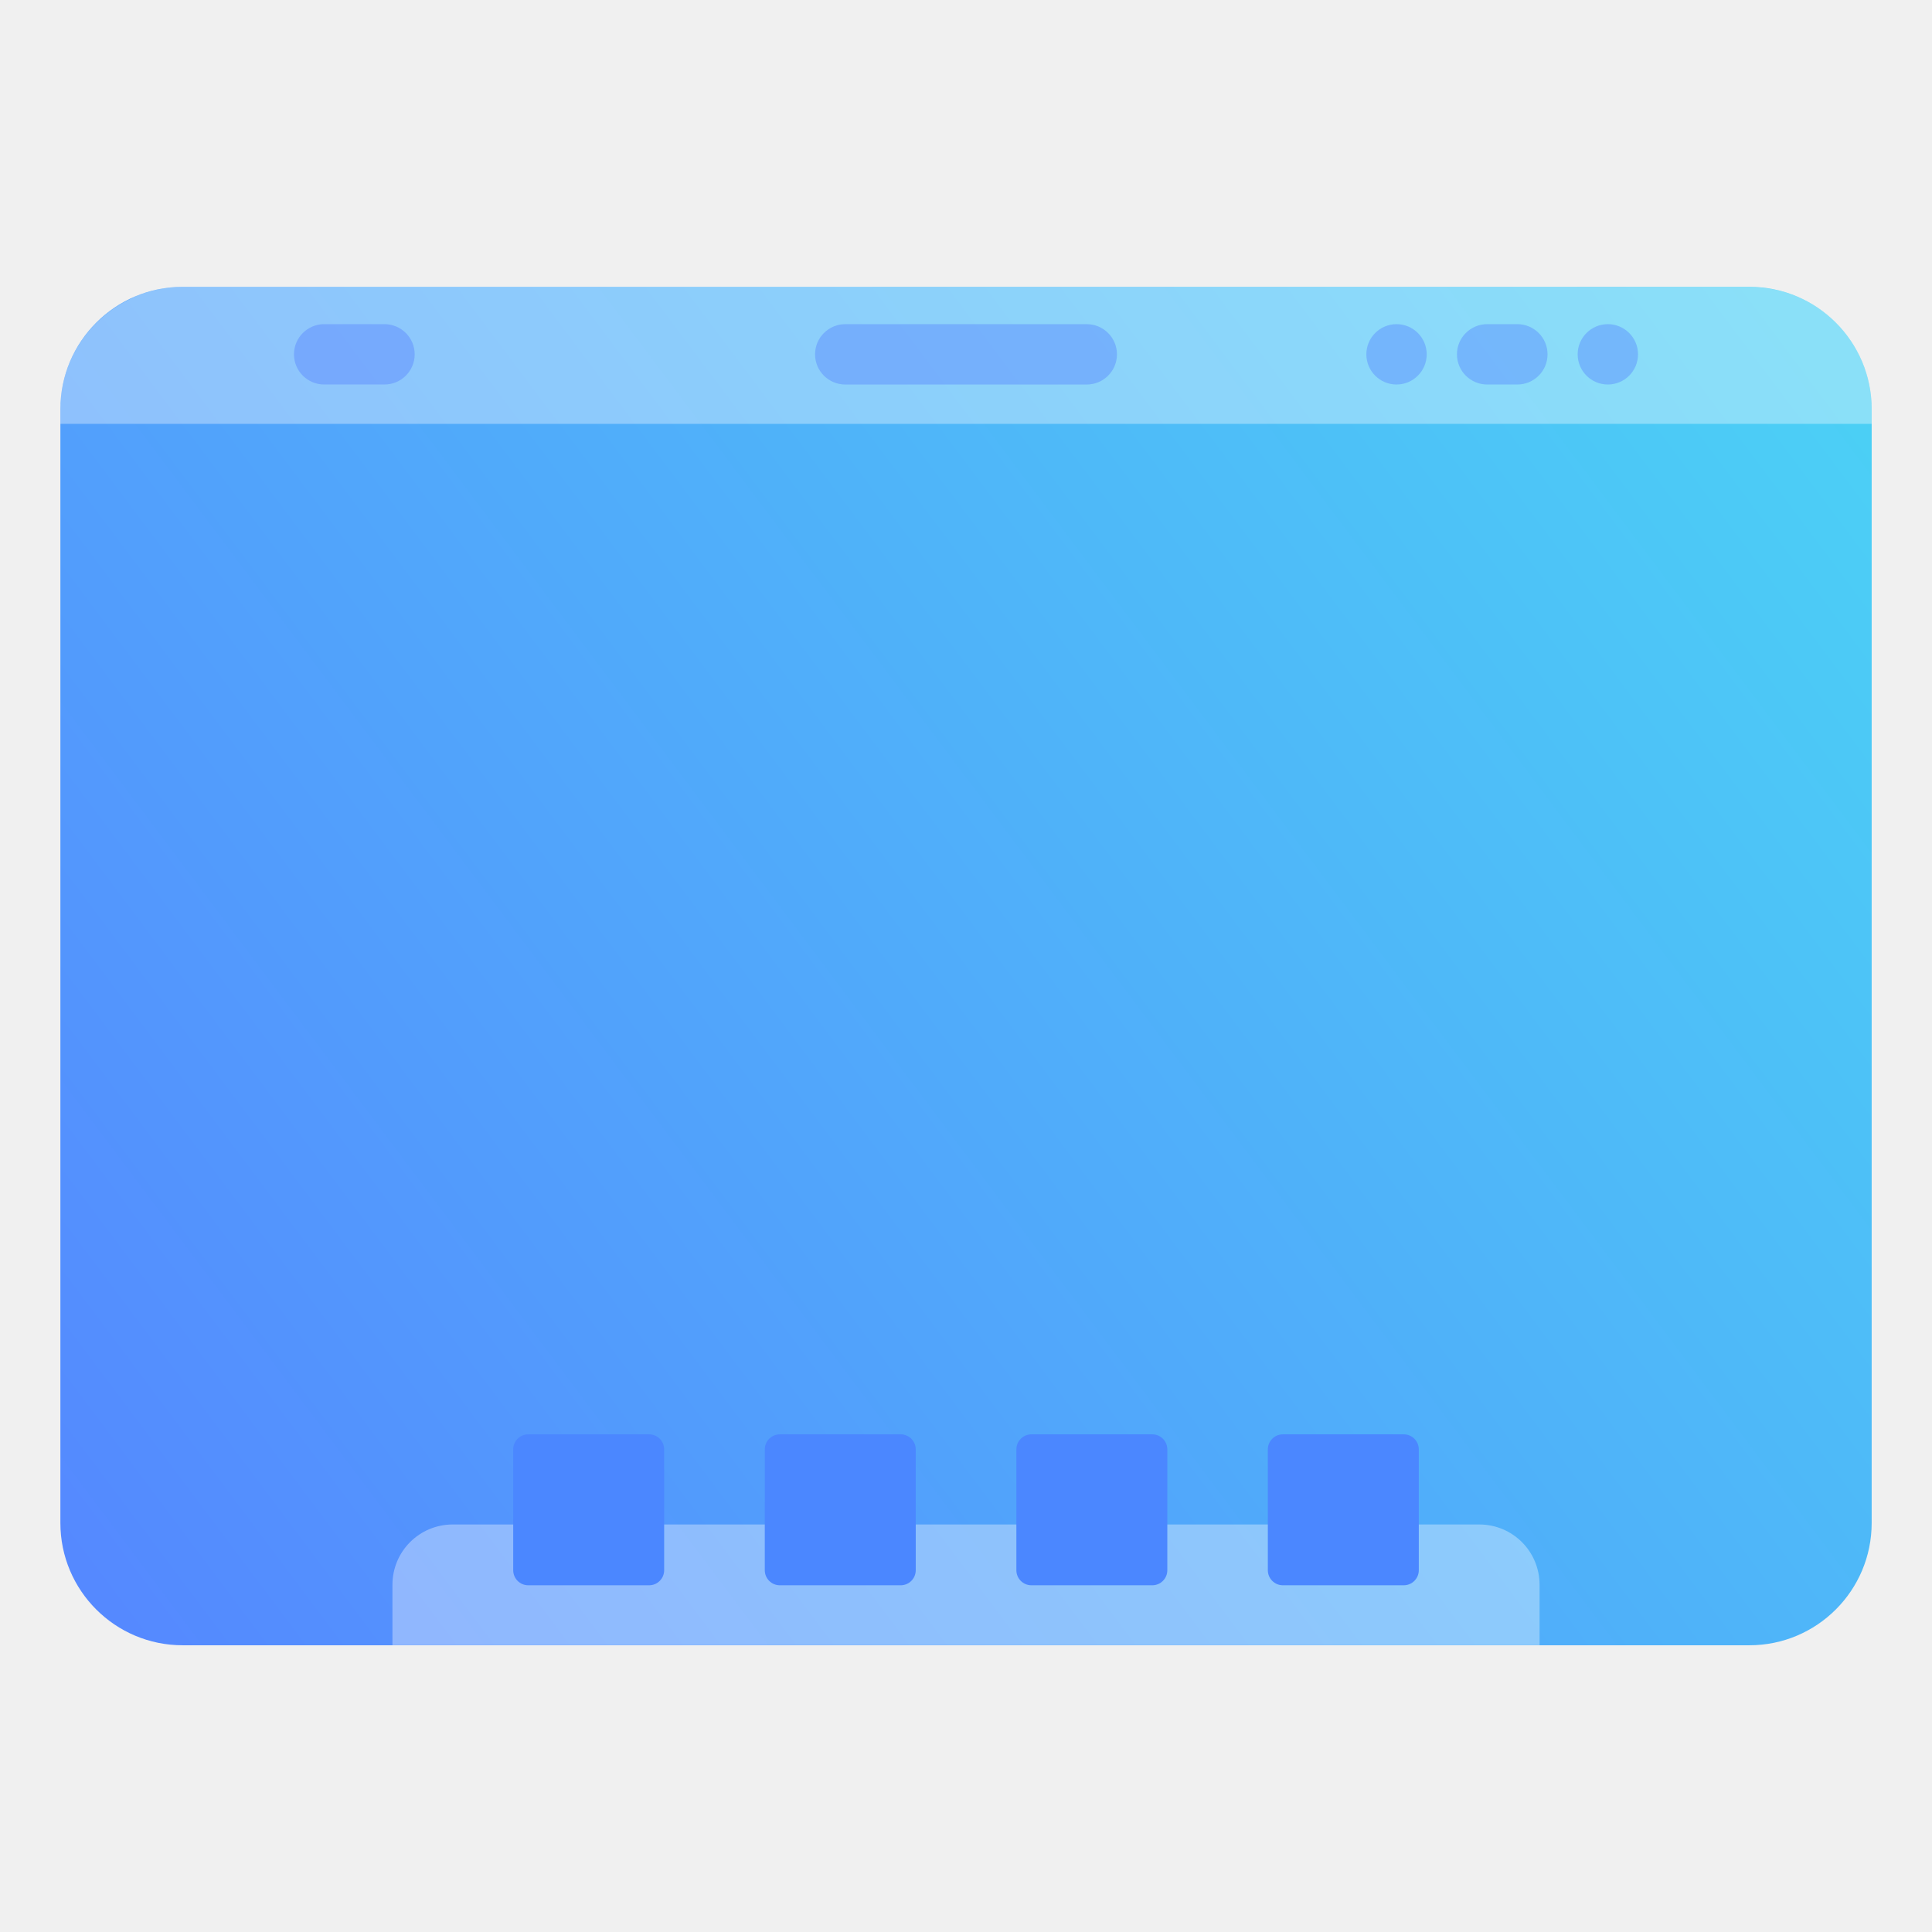
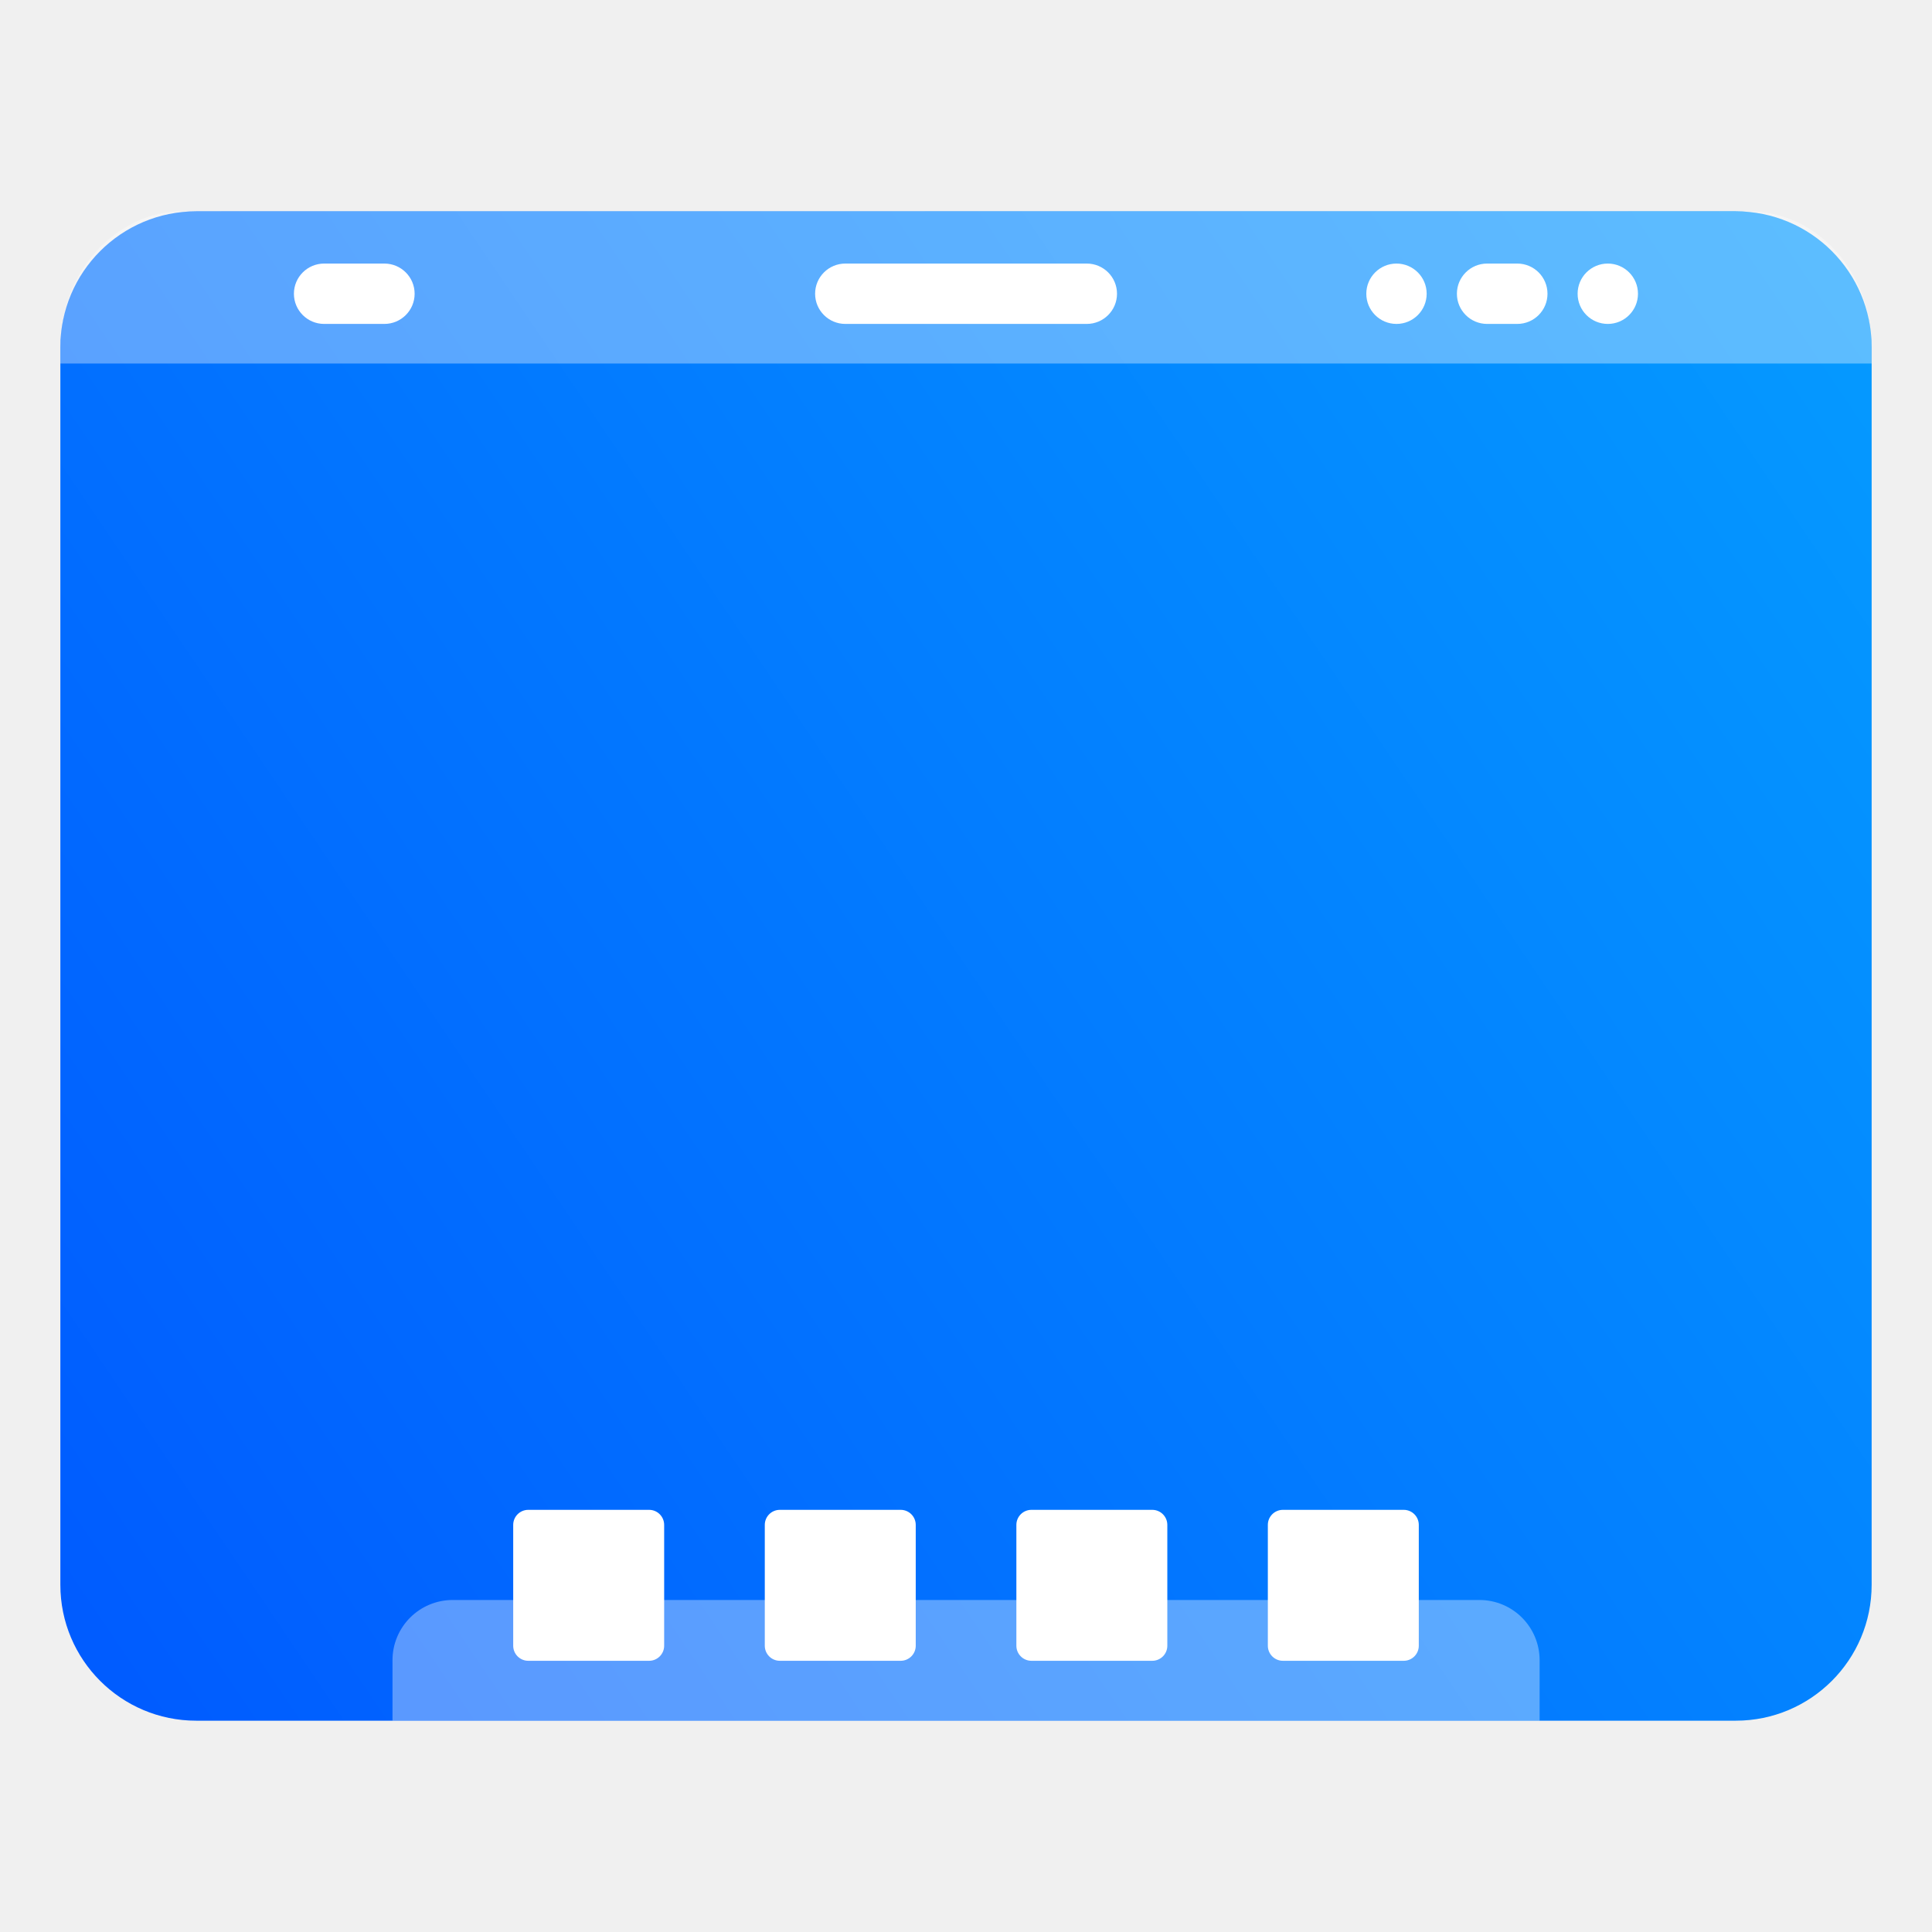
<svg xmlns="http://www.w3.org/2000/svg" width="64" height="64" version="1.1" viewBox="0 0 16.933 16.933">
  <defs>
-     <linearGradient id="linearGradient894" x1=".529" x2="16.404" y1="14.42" y2="2.514" gradientTransform="translate(-.027245)" gradientUnits="userSpaceOnUse">
-       <stop stop-color="#5587ff" offset="0" />
-       <stop stop-color="#4bd2f5" offset="1" />
+     <linearGradient id="linearGradient894" x1=".529" x2="16.404" y1="14.42" y2="2.514" gradientTransform="matrix(1 0 0 1.1111 0 -.94071)" gradientUnits="userSpaceOnUse">
+       <stop stop-color="#005aff" offset="0" />
+       <stop stop-color="#059bff" offset="1" />
    </linearGradient>
  </defs>
  <circle cx="-330.35" cy="-328.38" r="0" fill="#5e4aa6" stroke-width=".265" />
  <circle cx="-312.93" cy="-341.25" r="0" fill="#5e4aa6" stroke-width=".265" />
-   <g transform="translate(.027245)">
+   <rect x=".529" y="1.852" width="15.875" height="13.229" ry="1.191" fill="url(#linearGradient894)" fill-rule="evenodd" stroke-width="1.054" style="paint-order:stroke fill markers" />
+   <path d="m1.601 1.852c-0.145 0-0.284 0.033-0.41 0.091-0.014 0.006-0.027 0.015-0.04 0.022-0.367 0.189-0.622 0.598-0.622 1.079v0.142h15.875v-0.142c0-0.66-0.478-1.191-1.072-1.191z" fill="#fff" fill-rule="evenodd" opacity=".35" stroke-width="1.054" style="paint-order:stroke fill markers" />
+   <g fill="#fff">
+     <rect x="7.144" y="2.31" width="2.646" height=".529" ry=".265" style="paint-order:stroke markers fill" />
+     <rect x="2.576" y="2.31" width="1.058" height=".529" ry=".265" style="paint-order:stroke markers fill" />
+     <rect x="13.827" y="2.31" width=".529" height=".529" ry=".265" style="paint-order:stroke markers fill" />
+     <rect x="12.769" y="2.31" width=".794" height=".529" ry=".265" style="paint-order:stroke markers fill" />
+     <rect x="11.975" y="2.31" width=".529" height=".529" ry=".265" style="paint-order:stroke markers fill" />
+   </g>
+   <g fill="#fff">
+     <path d="m3.969 14.023c-0.293 0-0.529 0.236-0.529 0.529v0.529h10.054v-0.529c0-0.293-0.236-0.529-0.529-0.529z" opacity=".35" stroke-width=".265" style="paint-order:stroke markers fill" />
    <g>
-       <rect x=".502" y="2.514" width="15.875" height="11.906" ry="1.072" fill="url(#linearGradient894)" fill-rule="evenodd" style="paint-order:stroke fill markers" />
-       <path d="m1.574 2.514c-0.145 0-0.284 0.03-0.41 0.082-0.014 0.006-0.027 0.013-0.04 0.02-0.367 0.17-0.622 0.539-0.622 0.971v0.128h15.875v-0.128c0-0.594-0.478-1.072-1.072-1.072z" fill="#fff" fill-rule="evenodd" opacity=".35" style="paint-order:stroke fill markers" />
-       <g transform="translate(.65638 .088149)" fill="#4b73ff">
-         <rect x="6.46" y="2.753" width="2.646" height=".529" ry=".265" opacity=".35" style="paint-order:stroke markers fill" />
-         <g transform="translate(-.68111 .44286)">
-           <rect x="2.574" y="2.31" width="1.058" height=".529" ry=".265" opacity=".35" style="paint-order:stroke markers fill" />
-           <g transform="translate(-1.1121)">
-             <rect x="14.937" y="2.31" width=".529" height=".529" ry=".265" opacity=".35" style="paint-order:stroke markers fill" />
-             <rect x="13.879" y="2.31" width=".794" height=".529" ry=".265" opacity=".35" style="paint-order:stroke markers fill" />
-             <rect x="13.085" y="2.31" width=".529" height=".529" ry=".265" opacity=".35" style="paint-order:stroke markers fill" />
-           </g>
-         </g>
-       </g>
-     </g>
-     <g transform="translate(.01732 .71122)">
-       <path d="m3.924 12.65c-0.293 0-0.529 0.236-0.529 0.529v0.529h10.054v-0.529c0-0.293-0.236-0.529-0.529-0.529z" fill="#fff" opacity=".35" stroke-width=".265" style="paint-order:stroke markers fill" />
-       <g transform="translate(-.044563 -280.91)" fill="#4b87ff">
-         <rect x="4.498" y="292.77" width="1.323" height="1.323" ry=".132" style="paint-order:stroke markers fill" />
-         <rect x="6.703" y="292.77" width="1.323" height="1.323" ry=".132" style="paint-order:stroke markers fill" />
-         <rect x="8.908" y="292.77" width="1.323" height="1.323" ry=".132" style="paint-order:stroke markers fill" />
-         <rect x="11.112" y="292.77" width="1.323" height="1.323" ry=".132" style="paint-order:stroke markers fill" />
-       </g>
+       <rect x="4.498" y="13.233" width="1.323" height="1.323" ry=".132" style="paint-order:stroke markers fill" />
+       <rect x="6.703" y="13.233" width="1.323" height="1.323" ry=".132" style="paint-order:stroke markers fill" />
+       <rect x="8.908" y="13.233" width="1.323" height="1.323" ry=".132" style="paint-order:stroke markers fill" />
+       <rect x="11.112" y="13.233" width="1.323" height="1.323" ry=".132" style="paint-order:stroke markers fill" />
    </g>
  </g>
</svg>
